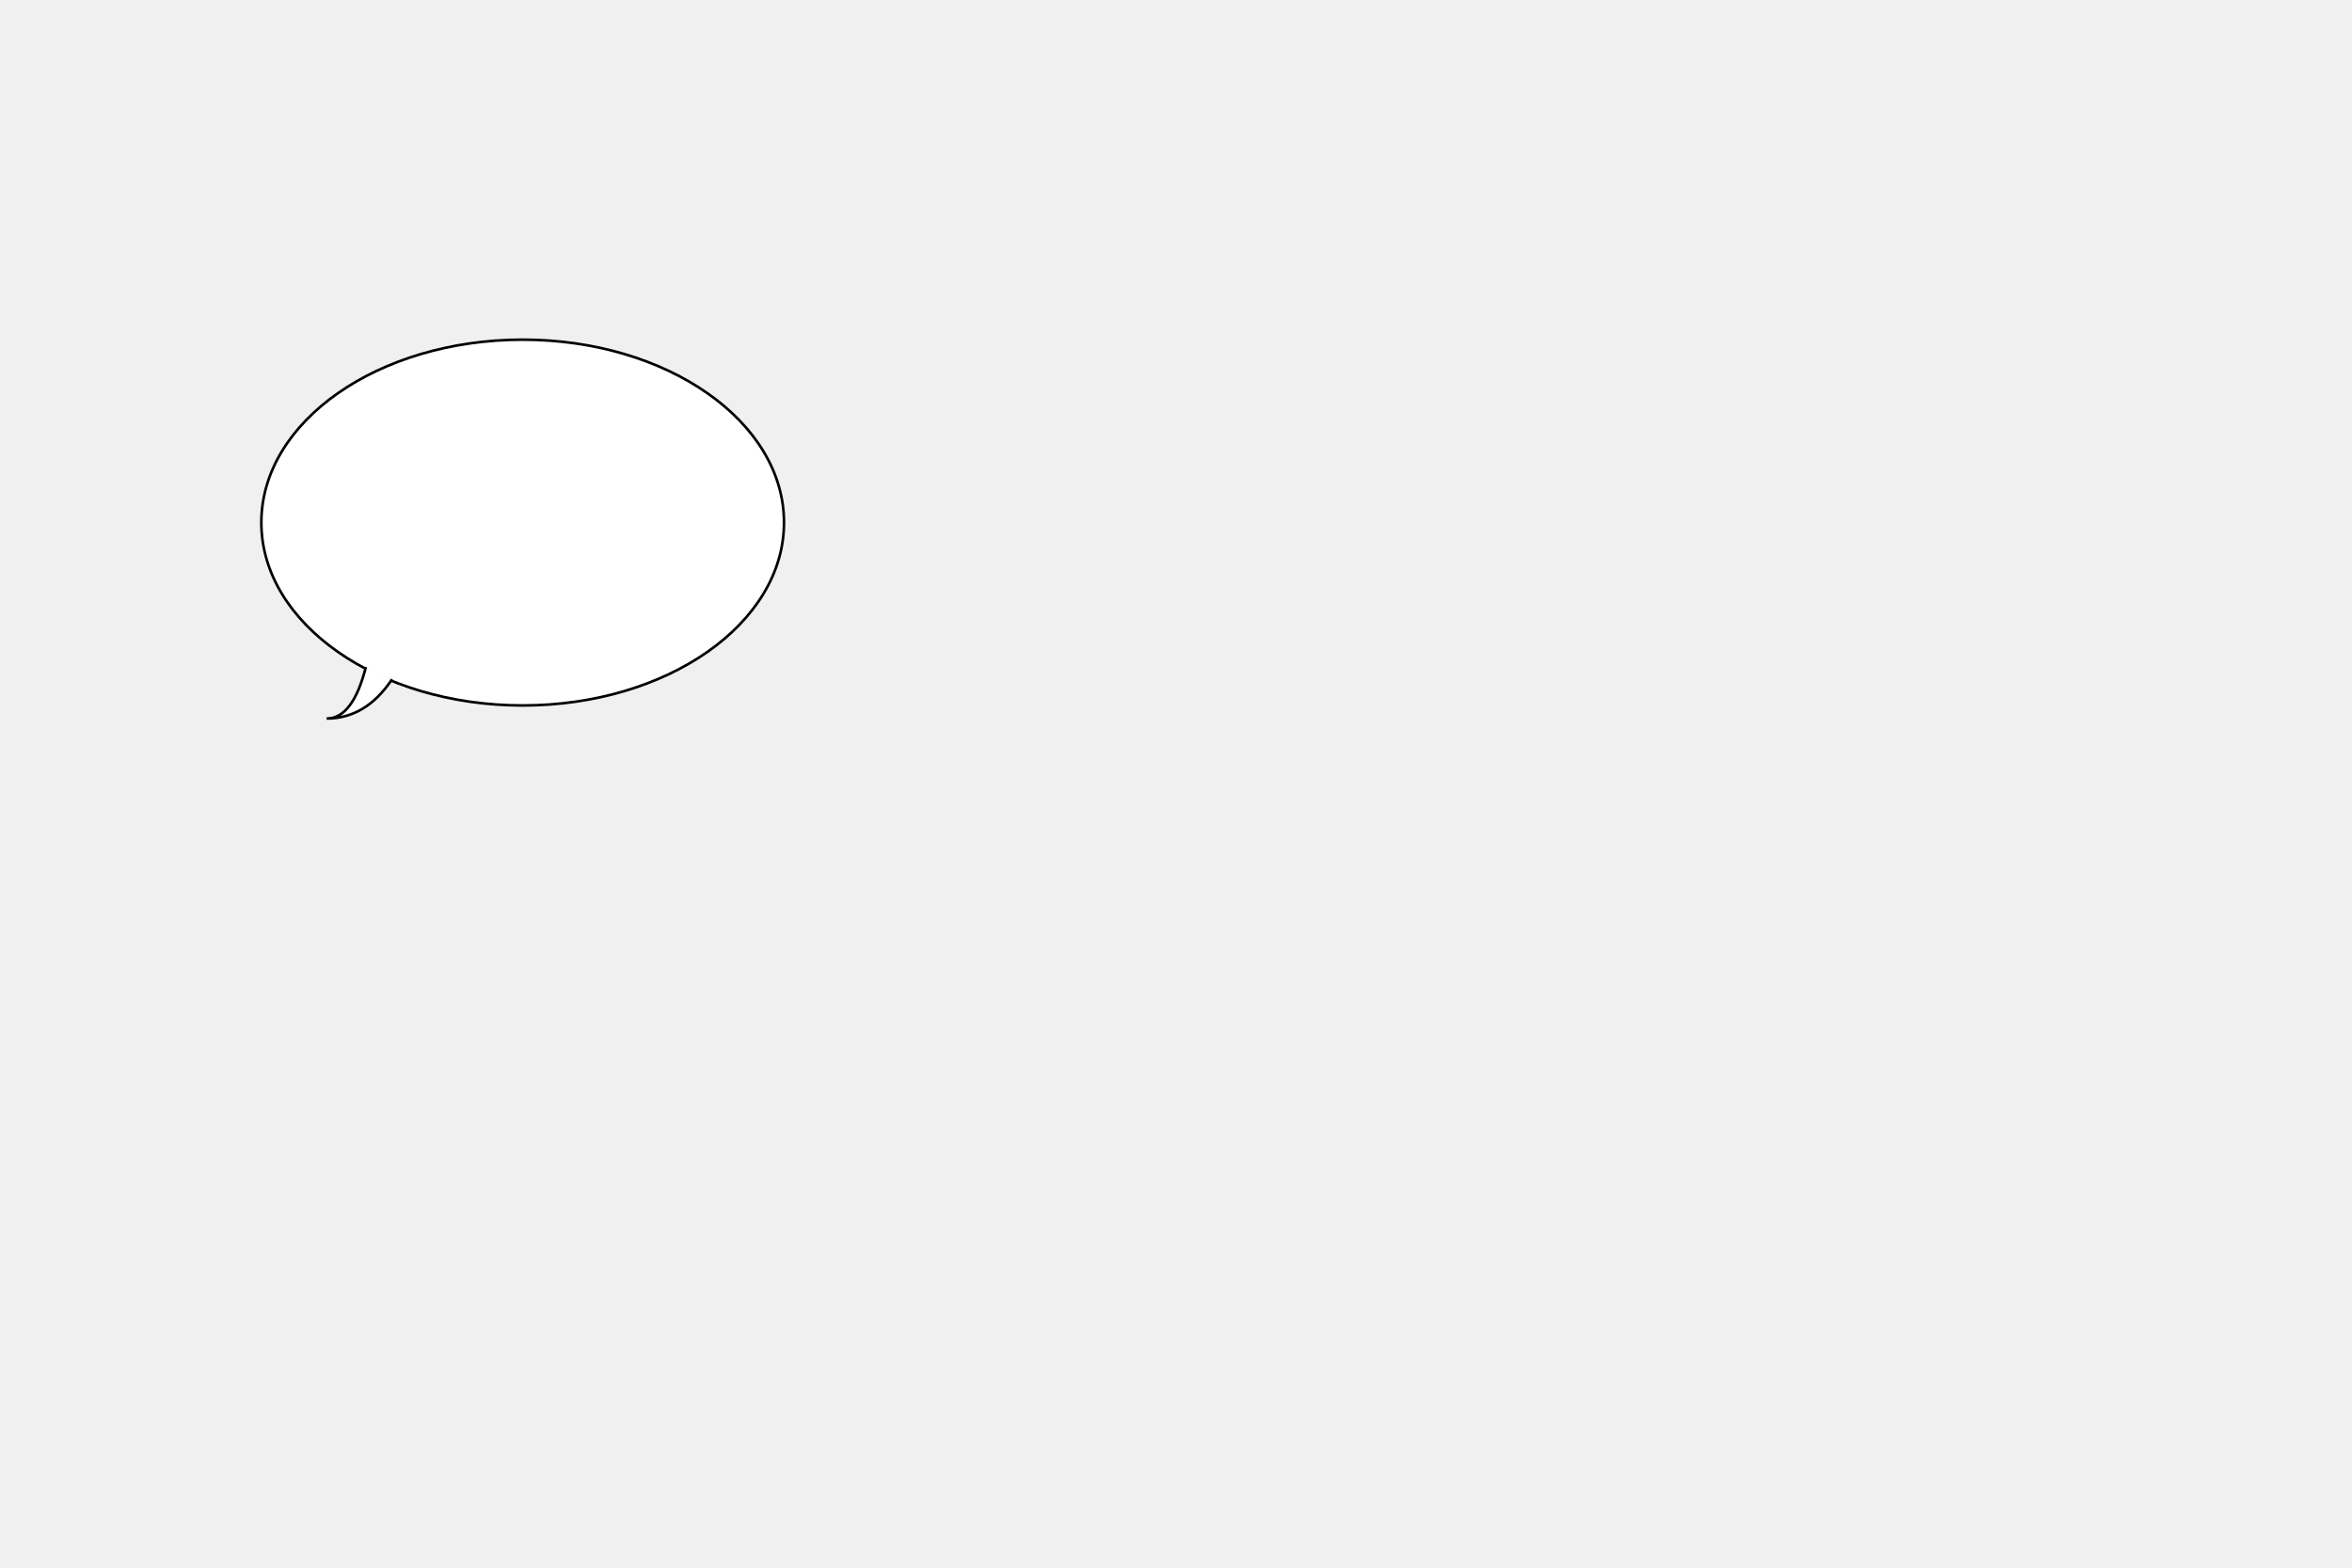
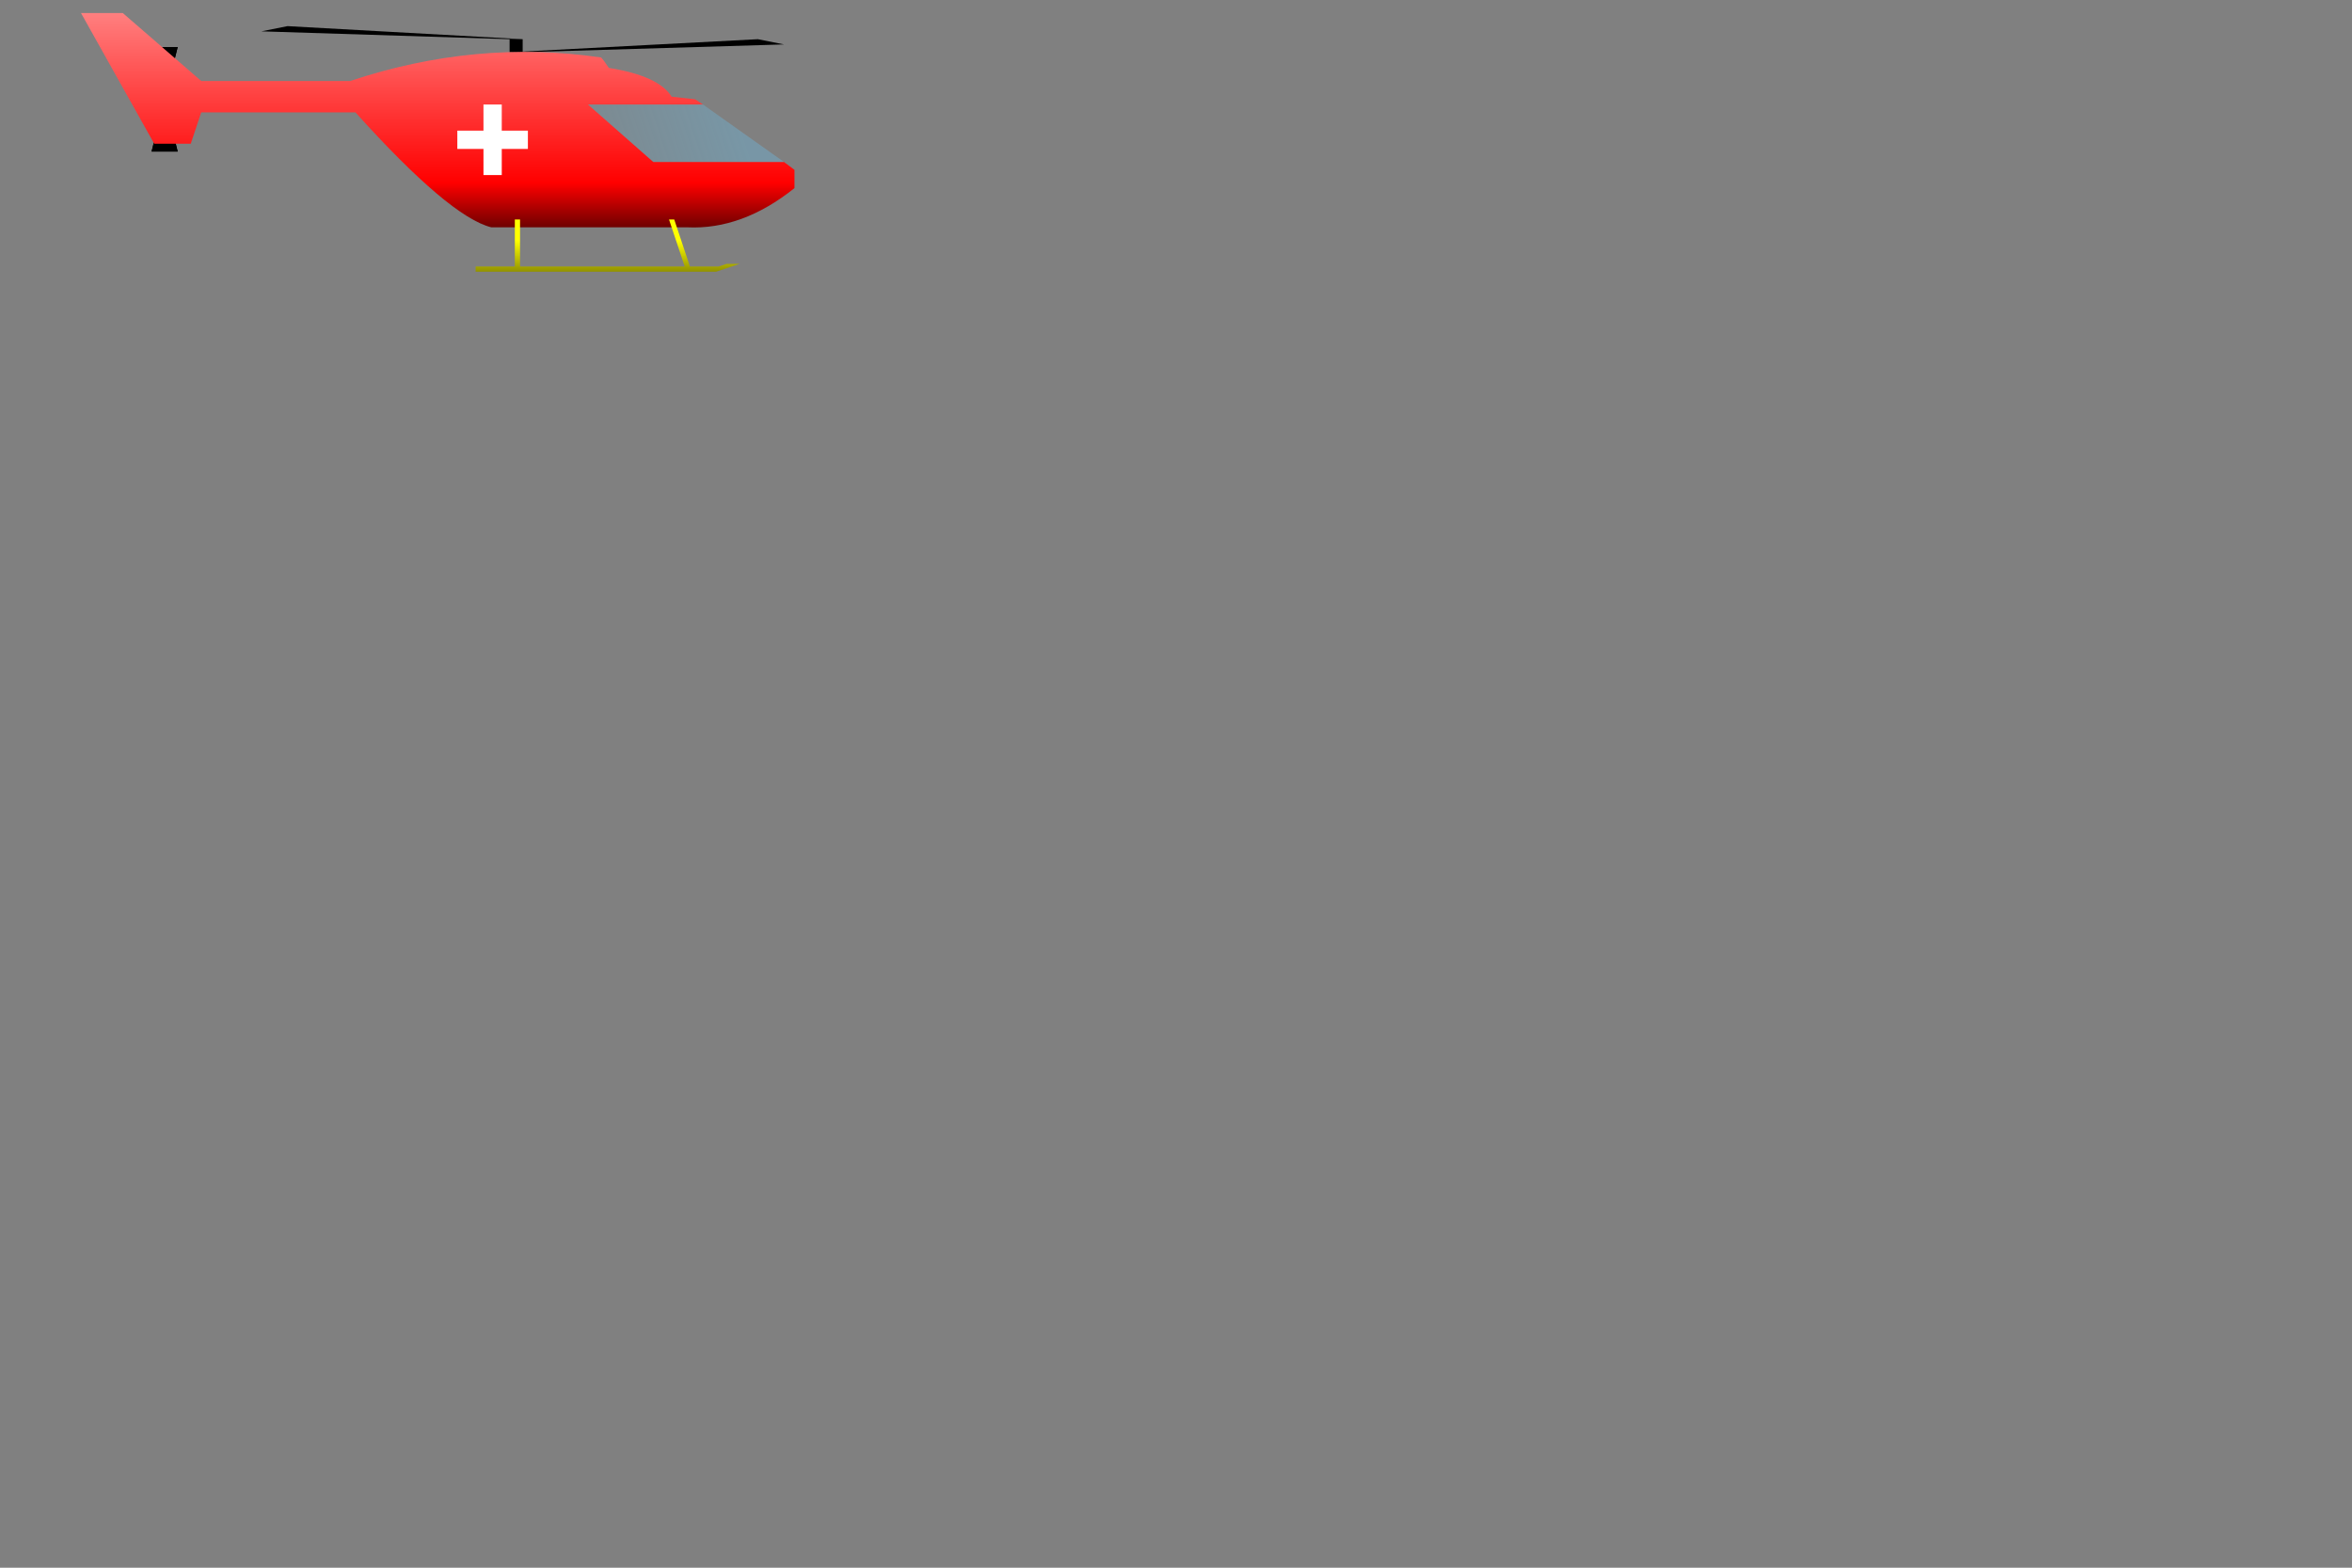
<svg xmlns="http://www.w3.org/2000/svg" xmlns:xlink="http://www.w3.org/1999/xlink" width="900" height="600" viewBox="0 0 900 600">
  <defs>
-     <g id="speechBubble">
-       <ellipse cx="0" cy="0" rx="100" ry="70" fill="white" stroke="black" />
-       <path d="M-50 60 Q -60 75 -75 75 Q -65 75 -60 55.3" fill="white" stroke="black" />
+     <linearGradient id="windowGrad" gradientUnits="userSpaceOnUse" x1="220" y1="60" x2="280" y2="40">
+       <stop offset="0" style="stop-color:#66ccff;stop-opacity:0.1" />
+       <stop offset="1" style="stop-color:#66ccff;stop-opacity:0.3" />
+     </linearGradient>
+     <linearGradient id="gradRed" gradientUnits="userSpaceOnUse" x1="0" y1="0" x2="0" y2="100">
+       <stop offset="0" style="stop-color:#ff8989" />
+       <stop offset="0.7" style="stop-color:red" />
+       <stop offset="1" style="stop-color:black" />
+     </linearGradient>
+     <linearGradient id="gradYellow" gradientUnits="userSpaceOnUse" x1="10" y1="50" x2="10" y2="120">
+       <stop offset="0.6" style="stop-color:yellow" />
+       <stop offset="1" style="stop-color:black" />
+     </linearGradient>
+     <g id="rearRotor">
+       <polygon points="-5 -20 5 20 -5 20 5 -20" color="black">
+         <animateTransform begin="0" attributeName="transform" type="rotate" values="0; 360" dur="0.3s" repeatCount="indefinite" />
+       </polygon>
+     </g>
+     <g id="topRotors">
+       <polygon fill="black" points="100 12 110 10 200 15 195 15 ">
+         <animate attributeName="points" dur="0.4s" values="100 12 110 10 200 15 195 15; 290 10 300 12 200 15 195 15; 100 12 110 10 200 15 195 15 " repeatCount="indefinite" />
+       </polygon>
+       <polygon fill="black" points="290 15 300 17 200 20 195 20">
+         <animate begin="0.01" attributeName="points" dur="0.4s" values="290 10 300 12 200 15 195 15; 100 12 110 10 200 15 195 15; 290 10 300 12 200 15 195 15 " repeatCount="indefinite" />
+       </polygon>
+     </g>
+     <g id="chopper">
+       <use xlink:href="#rearRotor" transform="translate(63 38)" />
+       <use xlink:href="#rearRotor" transform="translate(63 38)" />
+       <rect fill="black" x="195" y="15" width="5" height="5" />
+       <use xlink:href="#topRotors" />
+       <path d="M 31 5 H 47 L 77 31 H 134 Q 182 15 230 22 Q 231 23 233 26 Q 252 29 257 37 L 266 38 L269 40 L225 40 L250 62 L300 62 L 304 65 V 72 Q 284 88 263 87 H 188 Q 172 83 136 43 H 77 L 73 55 H 59 Z" stroke-width="2" fill="url(#gradRed)" />
+       <path d="M 197 84 h 2 V 102 H 182 V 104 H 274 L 283 101 L 278 101 L 275 102 L 262 102 L 256 84 h 2 L 264 102 H 197" fill="url(#gradYellow)" />
+       <path d="M 185 40 h 7 v 10 h 10 v 7 h -10 v 10 h -7 v -10 h -10 v -7 h 10 v -10" fill="white" />
+       <path d="M 269 40 L300 62 L250 62 L225 40 Z " fill="url(#windowGrad)" />
    </g>
  </defs>
-   <use xlink:href="#speechBubble" transform="translate(200 200)" />
+   <rect x="0" y="0" width="900" height="600" fill="gray" />
+   <use xlink:href="#chopper" />
</svg>
